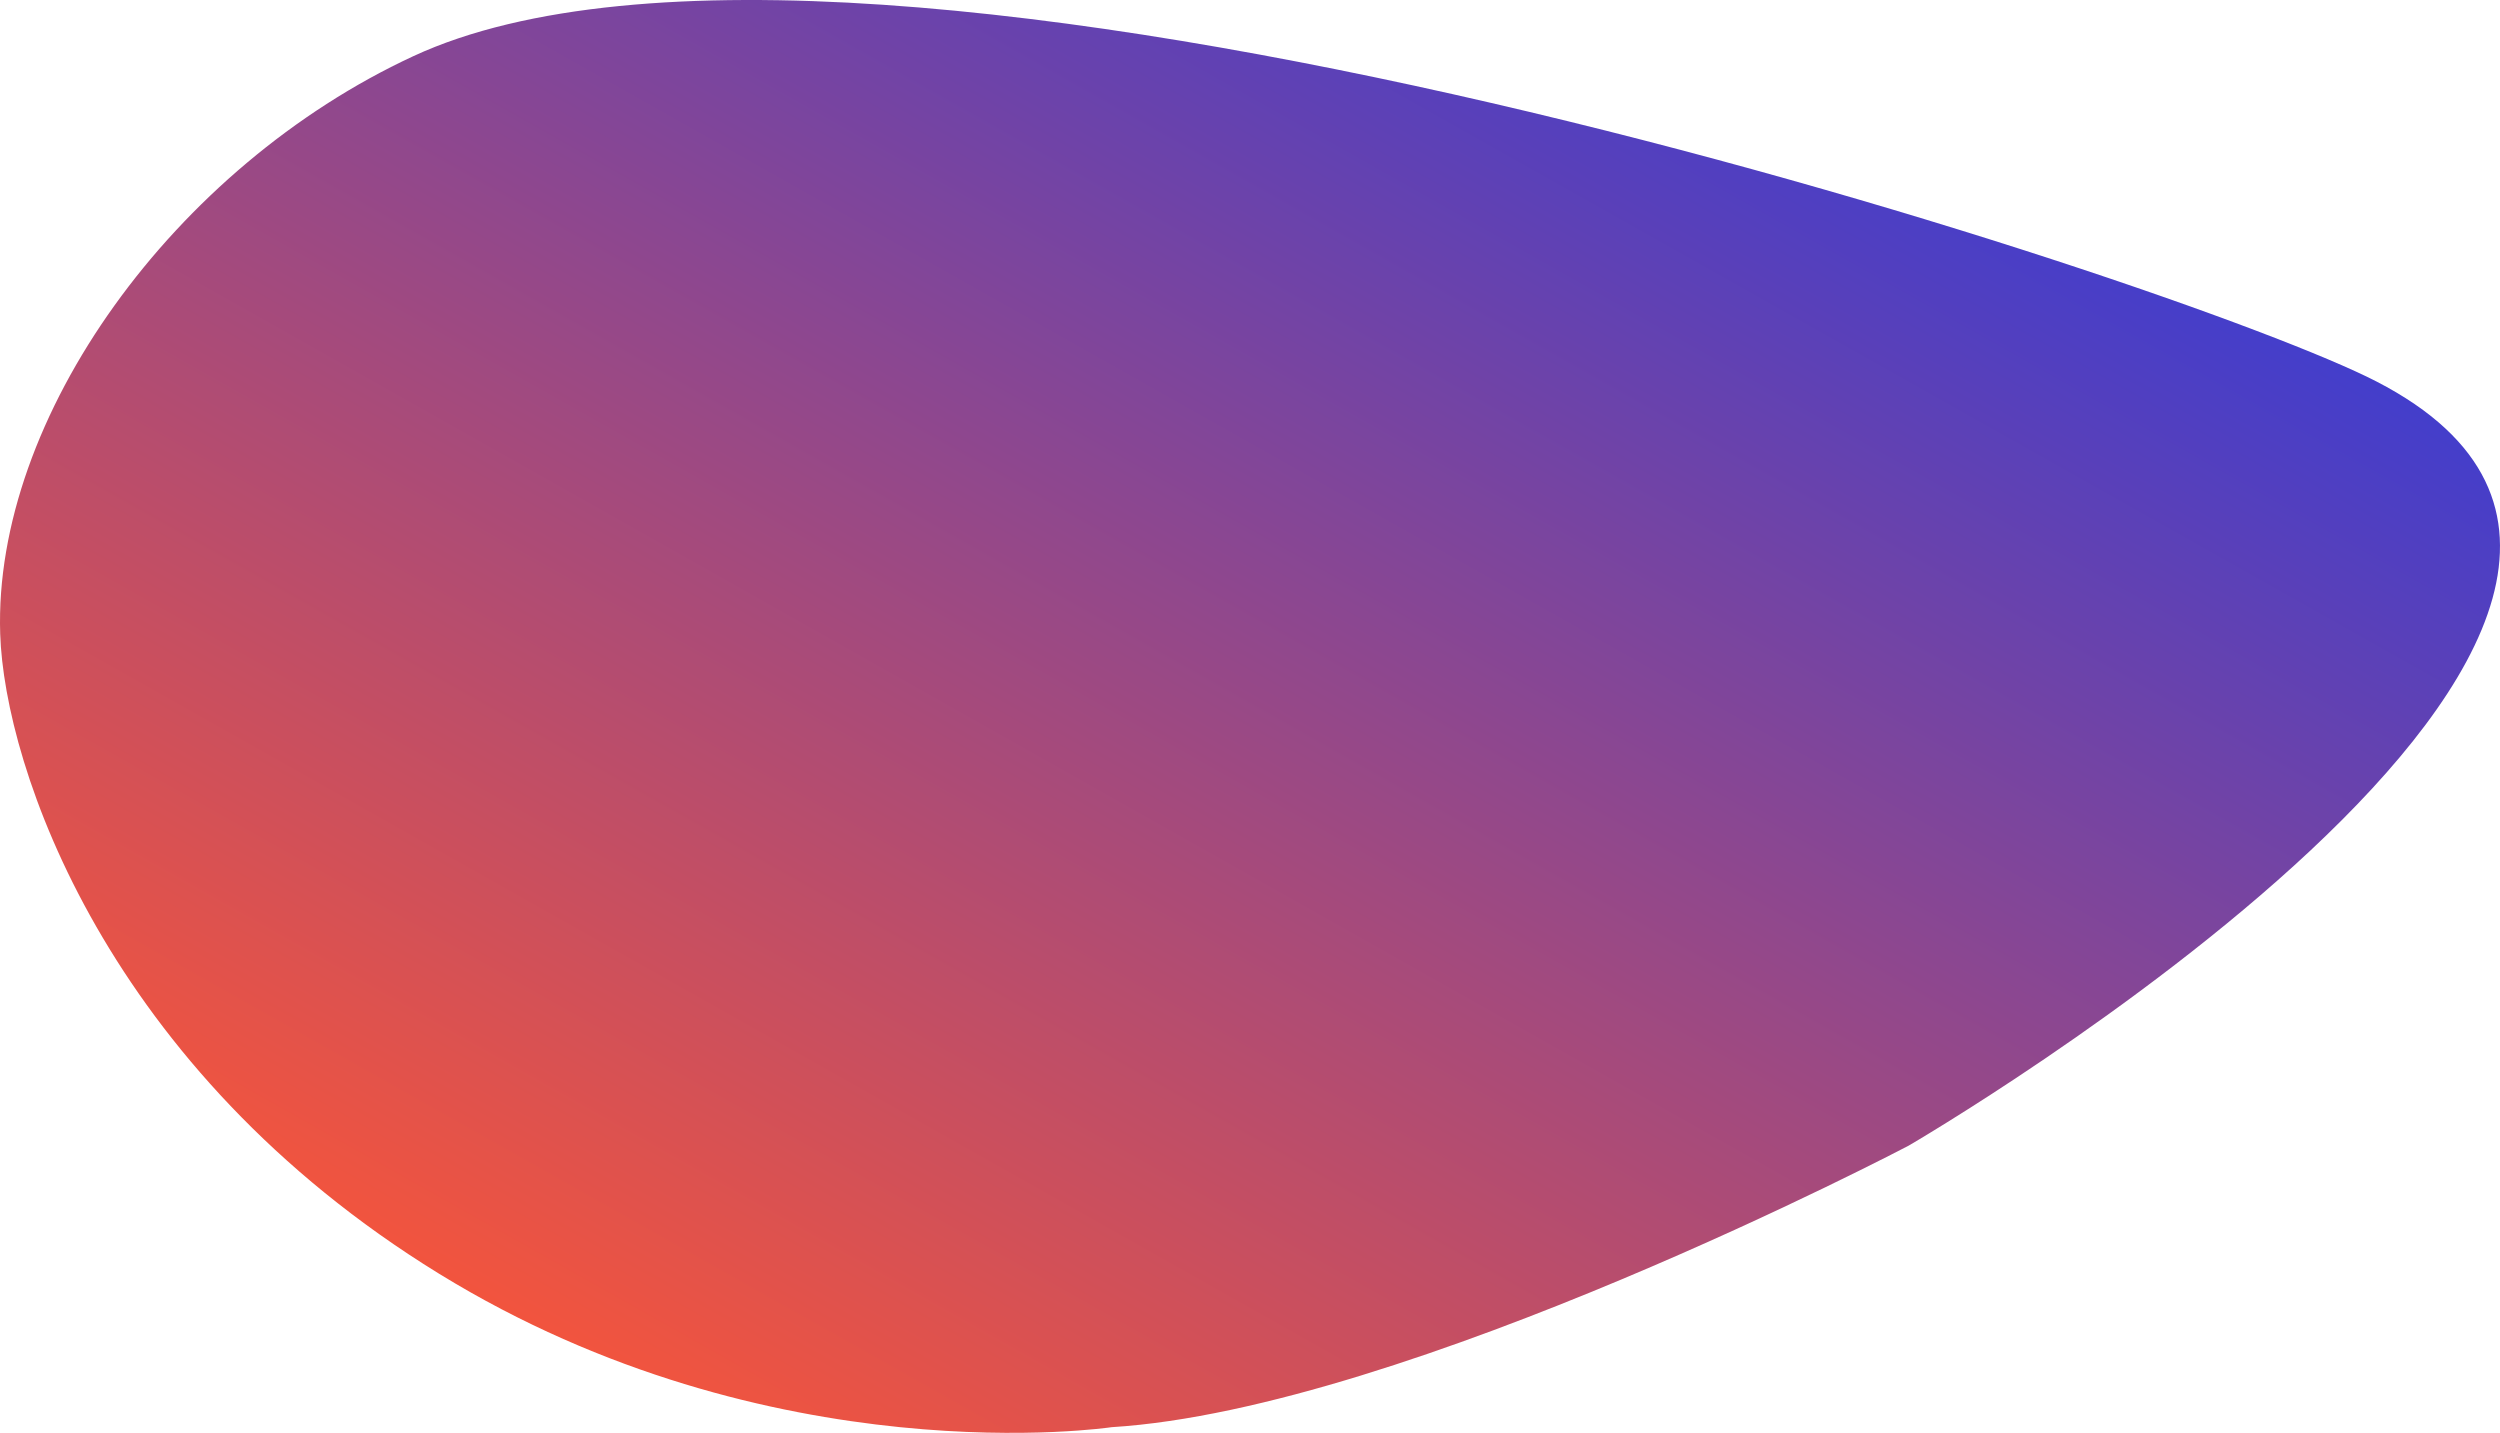
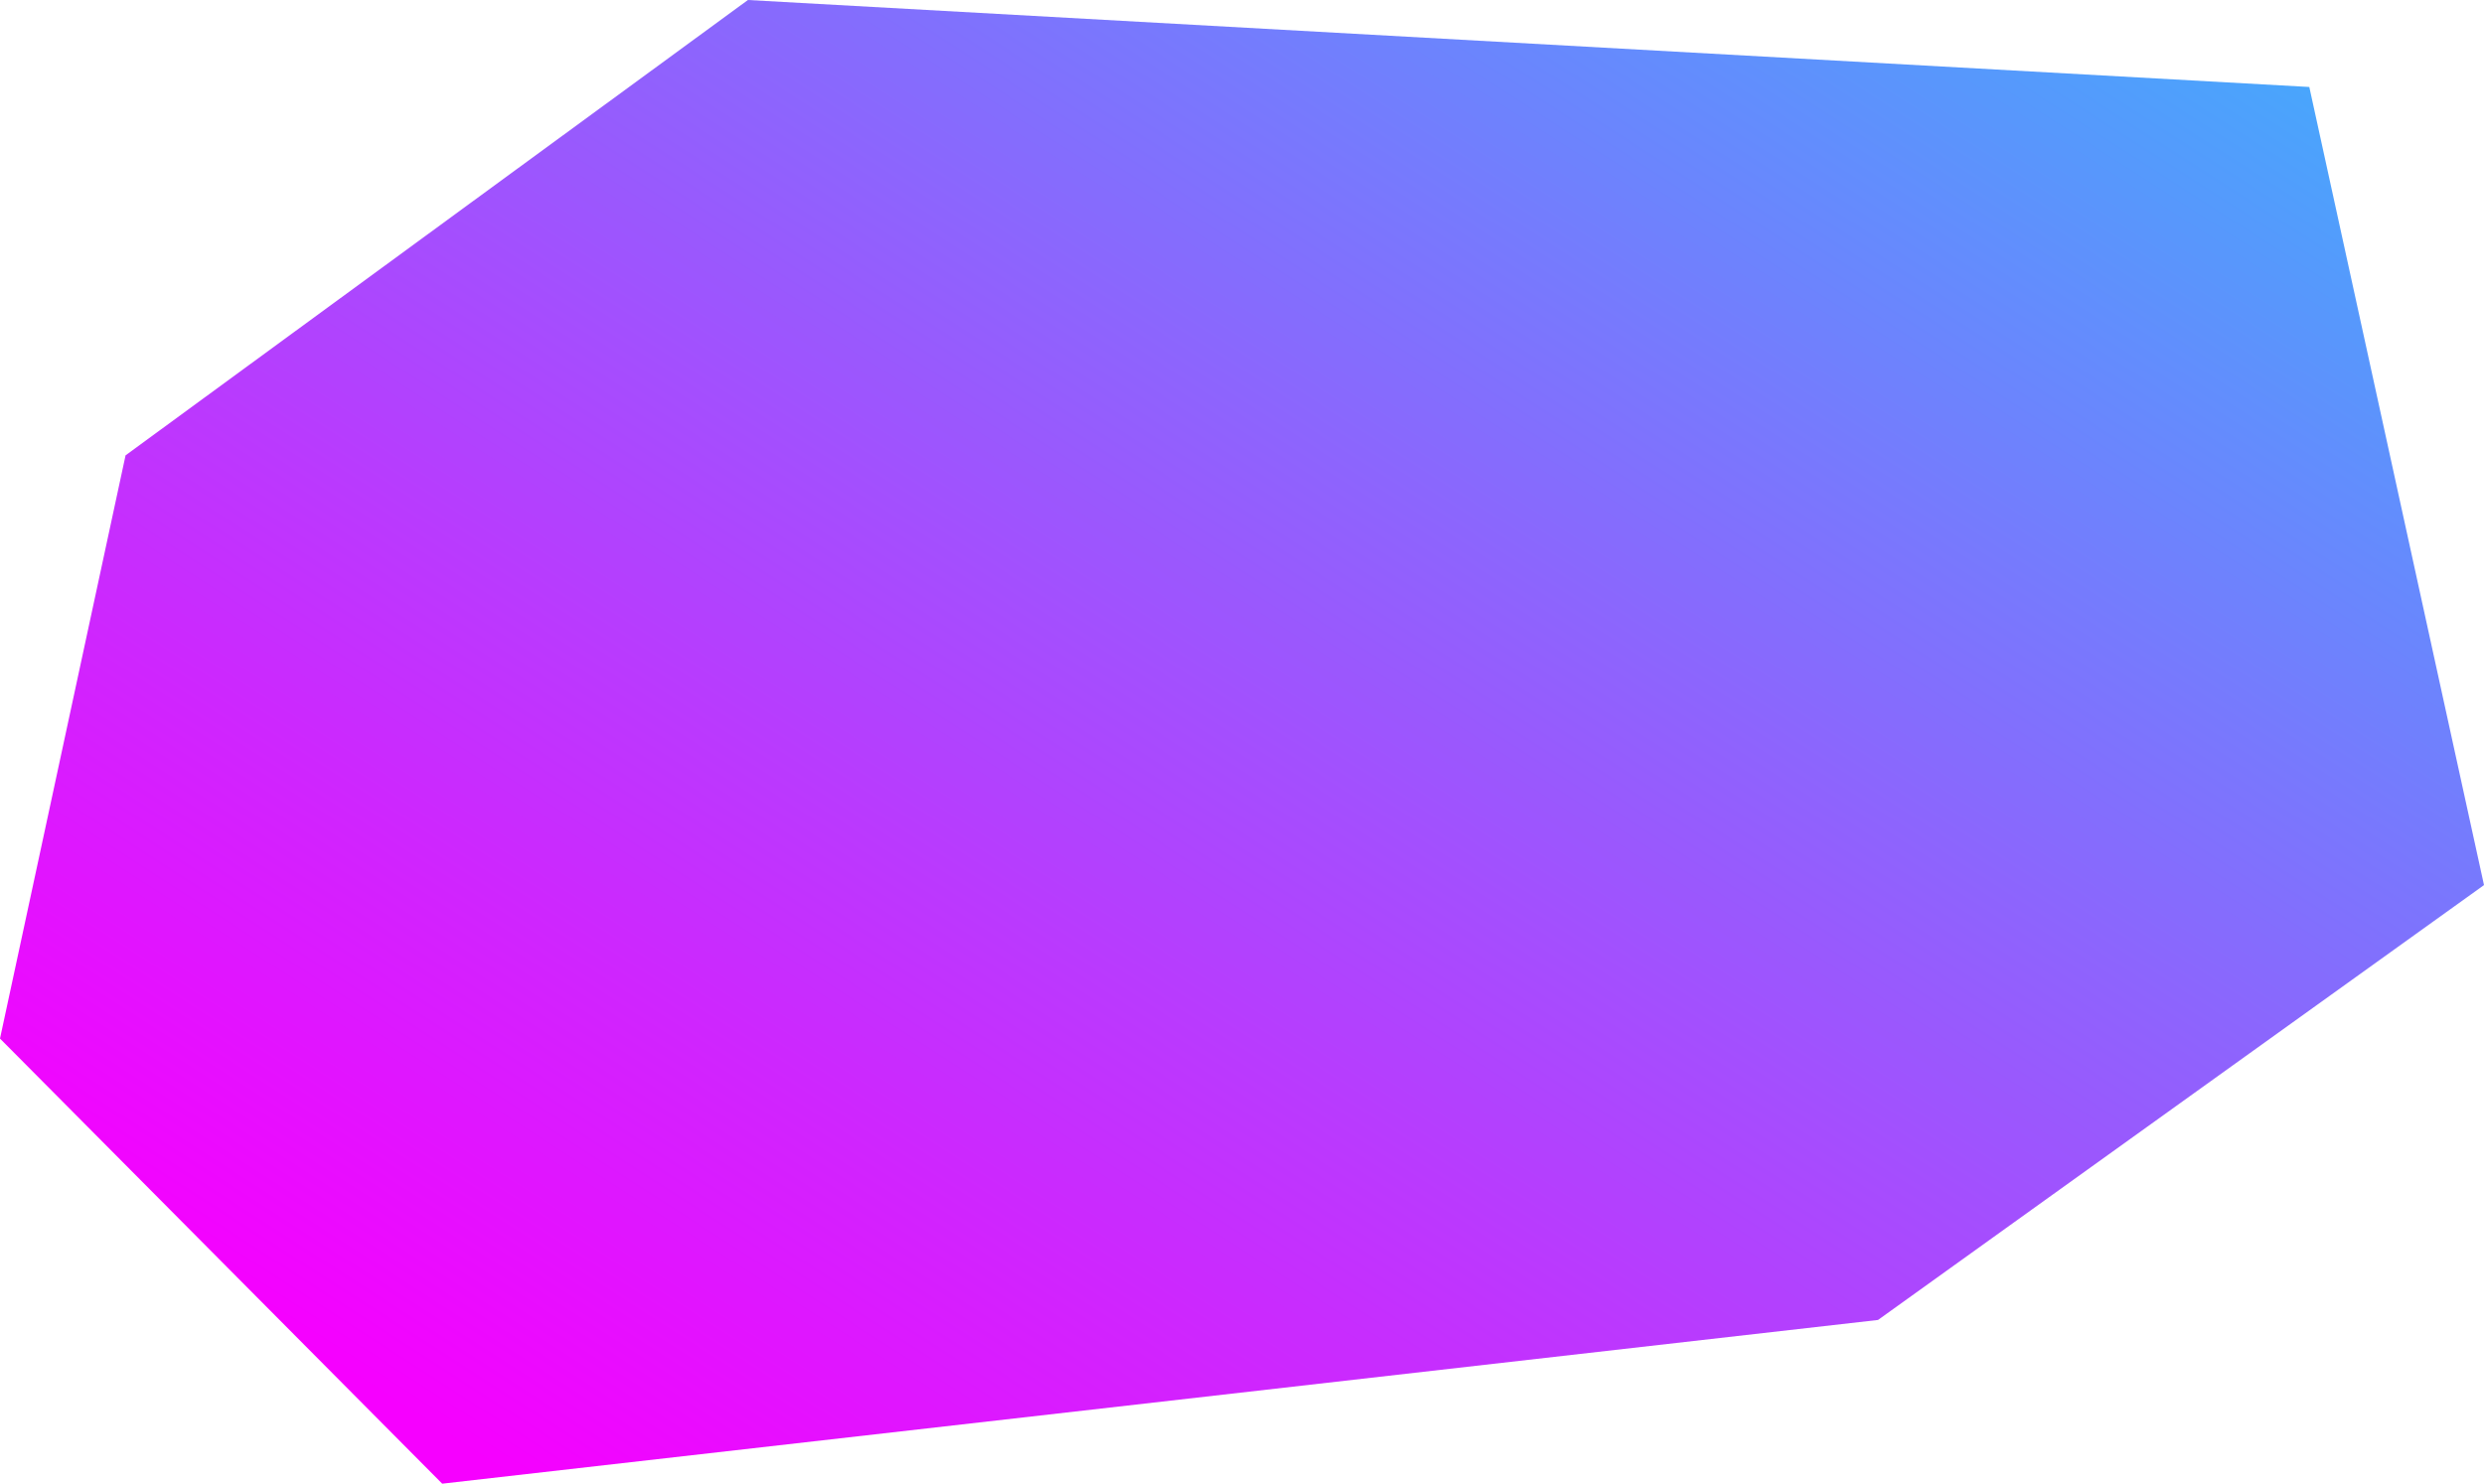
- <svg xmlns="http://www.w3.org/2000/svg" width="2080.708" height="1192.547" viewBox="0 0 2080.708 1192.547">
+ <svg xmlns="http://www.w3.org/2000/svg" width="1920" height="1147.145" viewBox="0 0 1920 1147.145">
  <defs>
-     <linearGradient id="a" x1="1.171" y1="-0.025" x2="0.169" y2="0.98" gradientUnits="objectBoundingBox">
-       <stop offset="0" stop-color="#0335ff" />
-       <stop offset="1" stop-color="#fe5634" />
+     <linearGradient id="a" x1="0.971" y1="0.02" x2="0.069" y2="0.848" gradientUnits="objectBoundingBox">
+       <stop offset="0" stop-color="#1fd8ee" />
+       <stop offset="0.009" stop-color="#42acfc" />
+       <stop offset="1" stop-color="#f600ff" />
    </linearGradient>
  </defs>
-   <path d="M2284.669,200.246C2657.555,392.711,1895.187,836.2,1895.187,836.2s-416.867,219.083-663.336,234.3c0,0-282.983,42.6-559.88-127.8S310.387,520.851,306.832,410.2C301.051,230.24,451.642,21.747,650.672-70.565,1025.749-244.526,2123.208,116.908,2284.669,200.246Z" transform="translate(-306.671 117.319)" fill="url(#a)" />
+   <path d="M62.995,787.672,160.05,336.725,641.1-15.33,1847.962,51.917,1982.994,669l-468.4,336.232L404.8,1131.816Z" transform="translate(-62.995 15.33)" fill="url(#a)" />
</svg>
